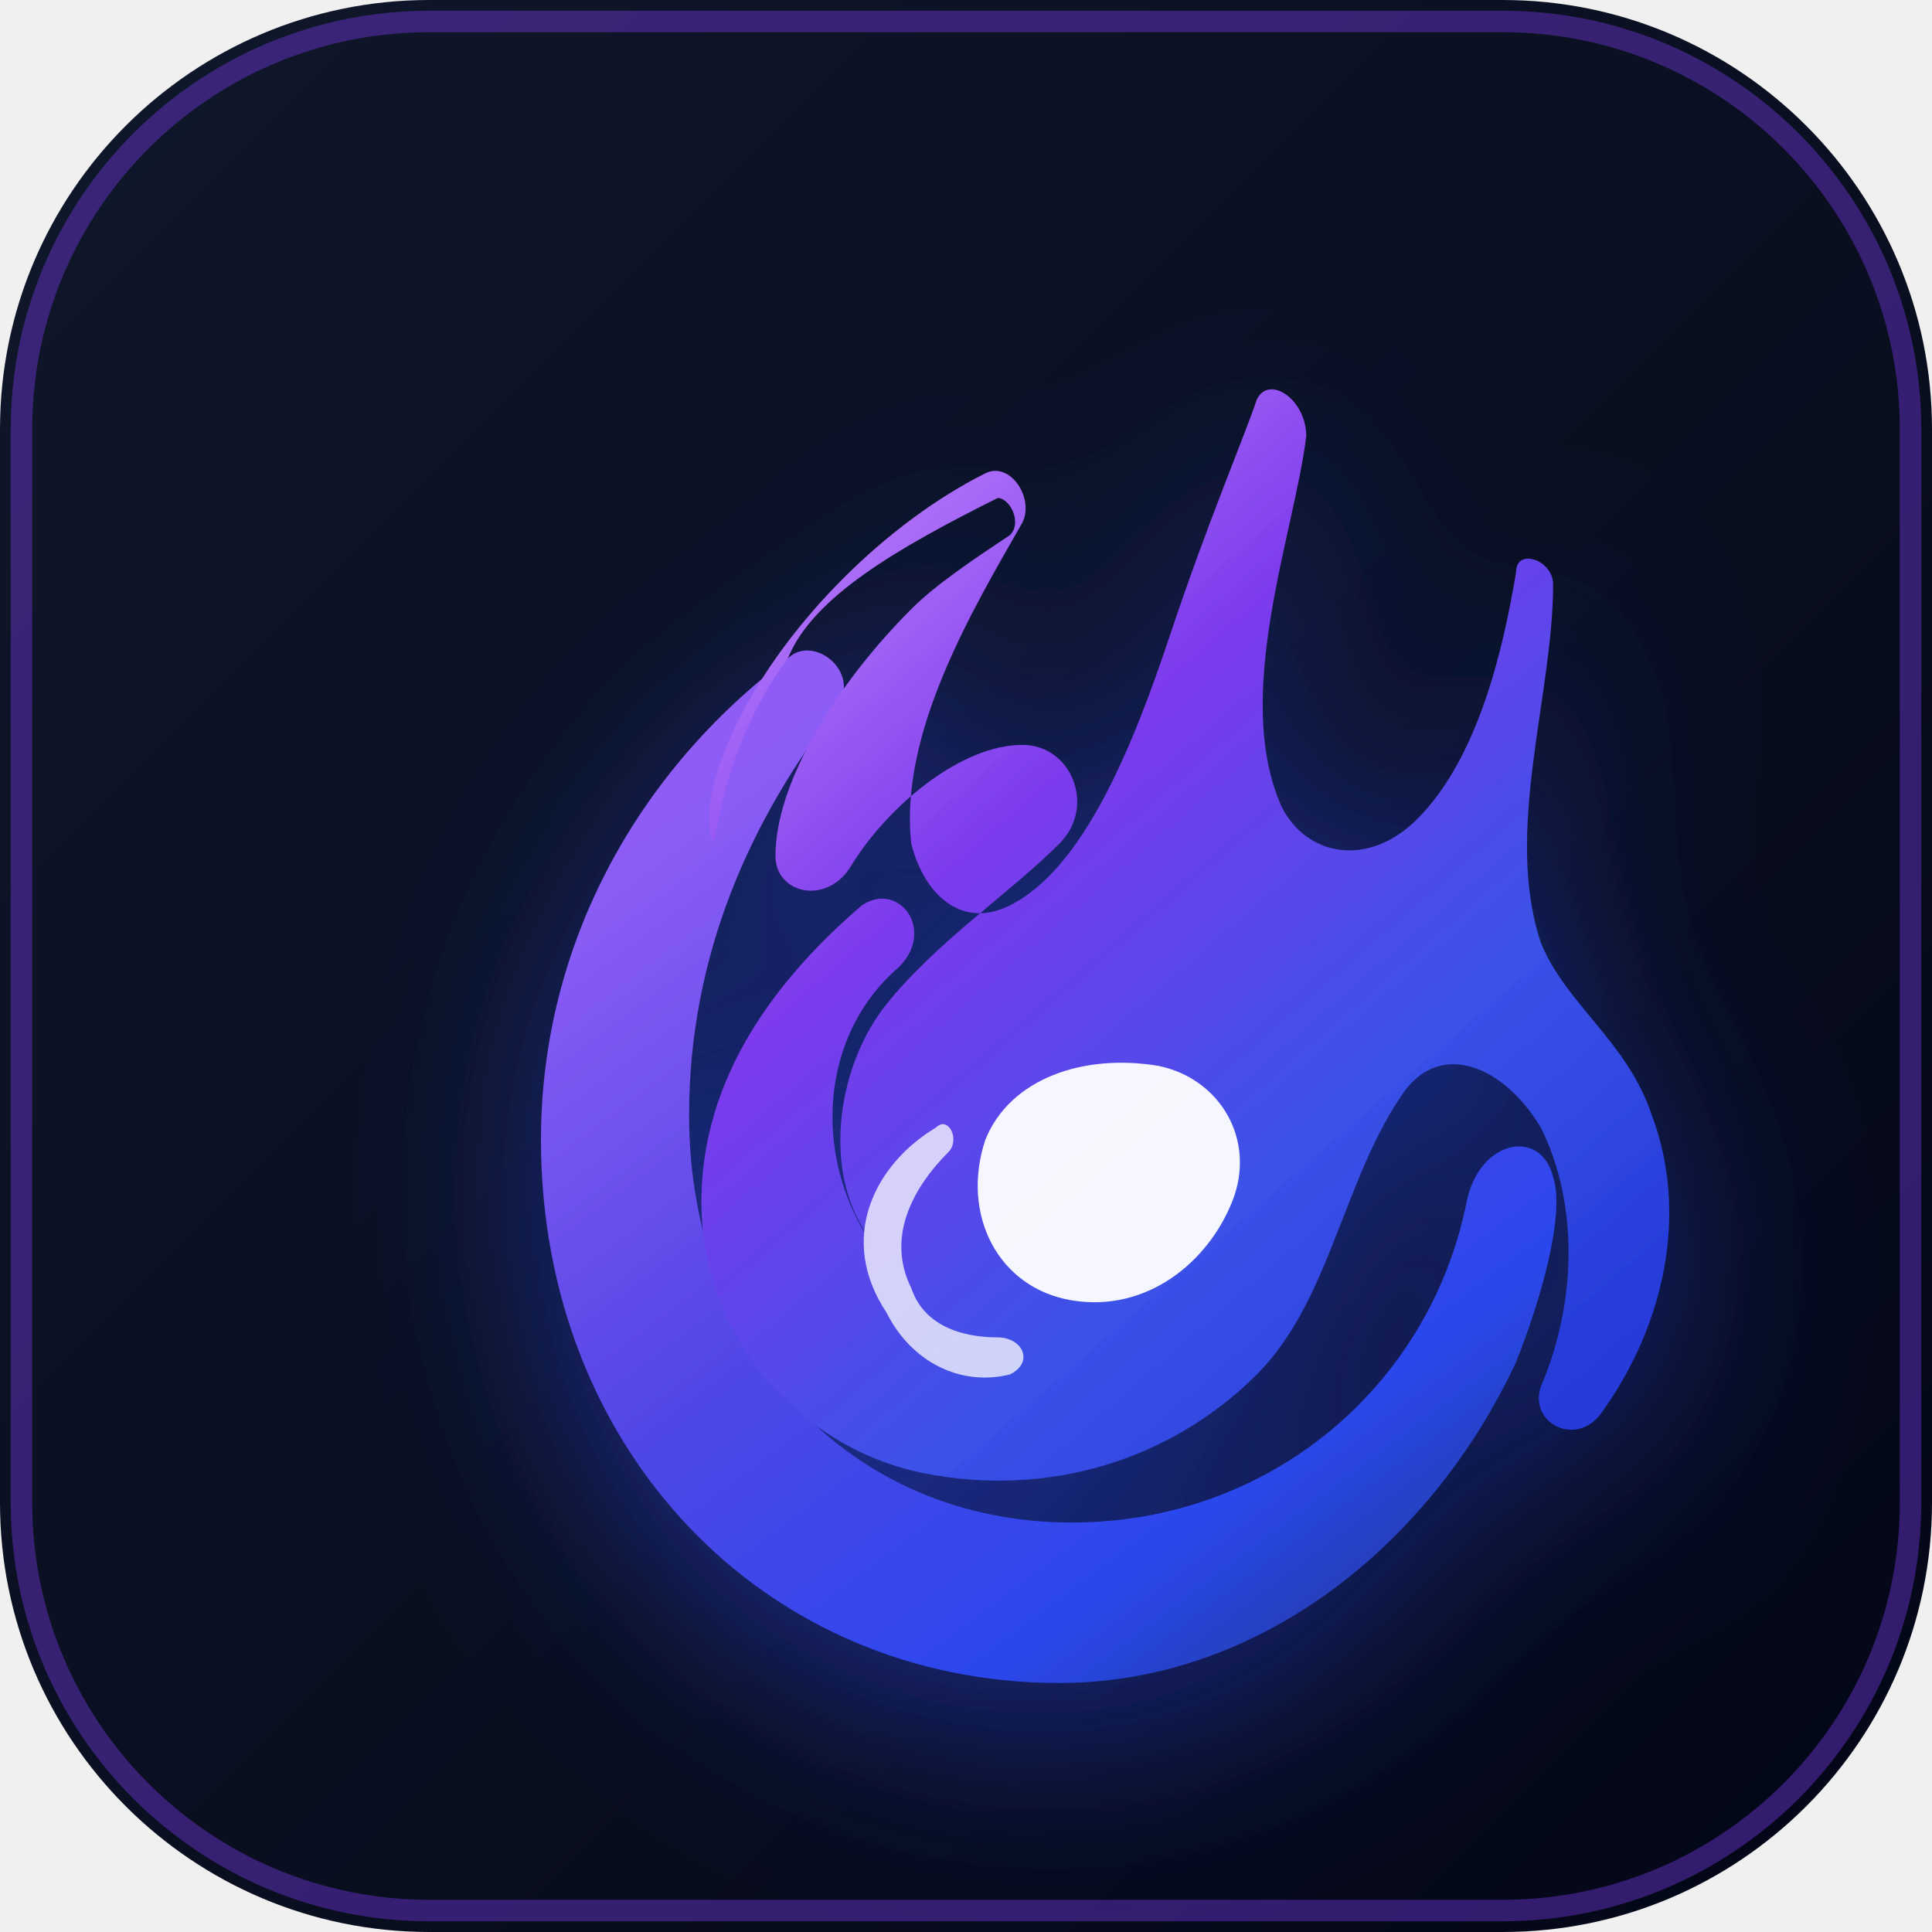
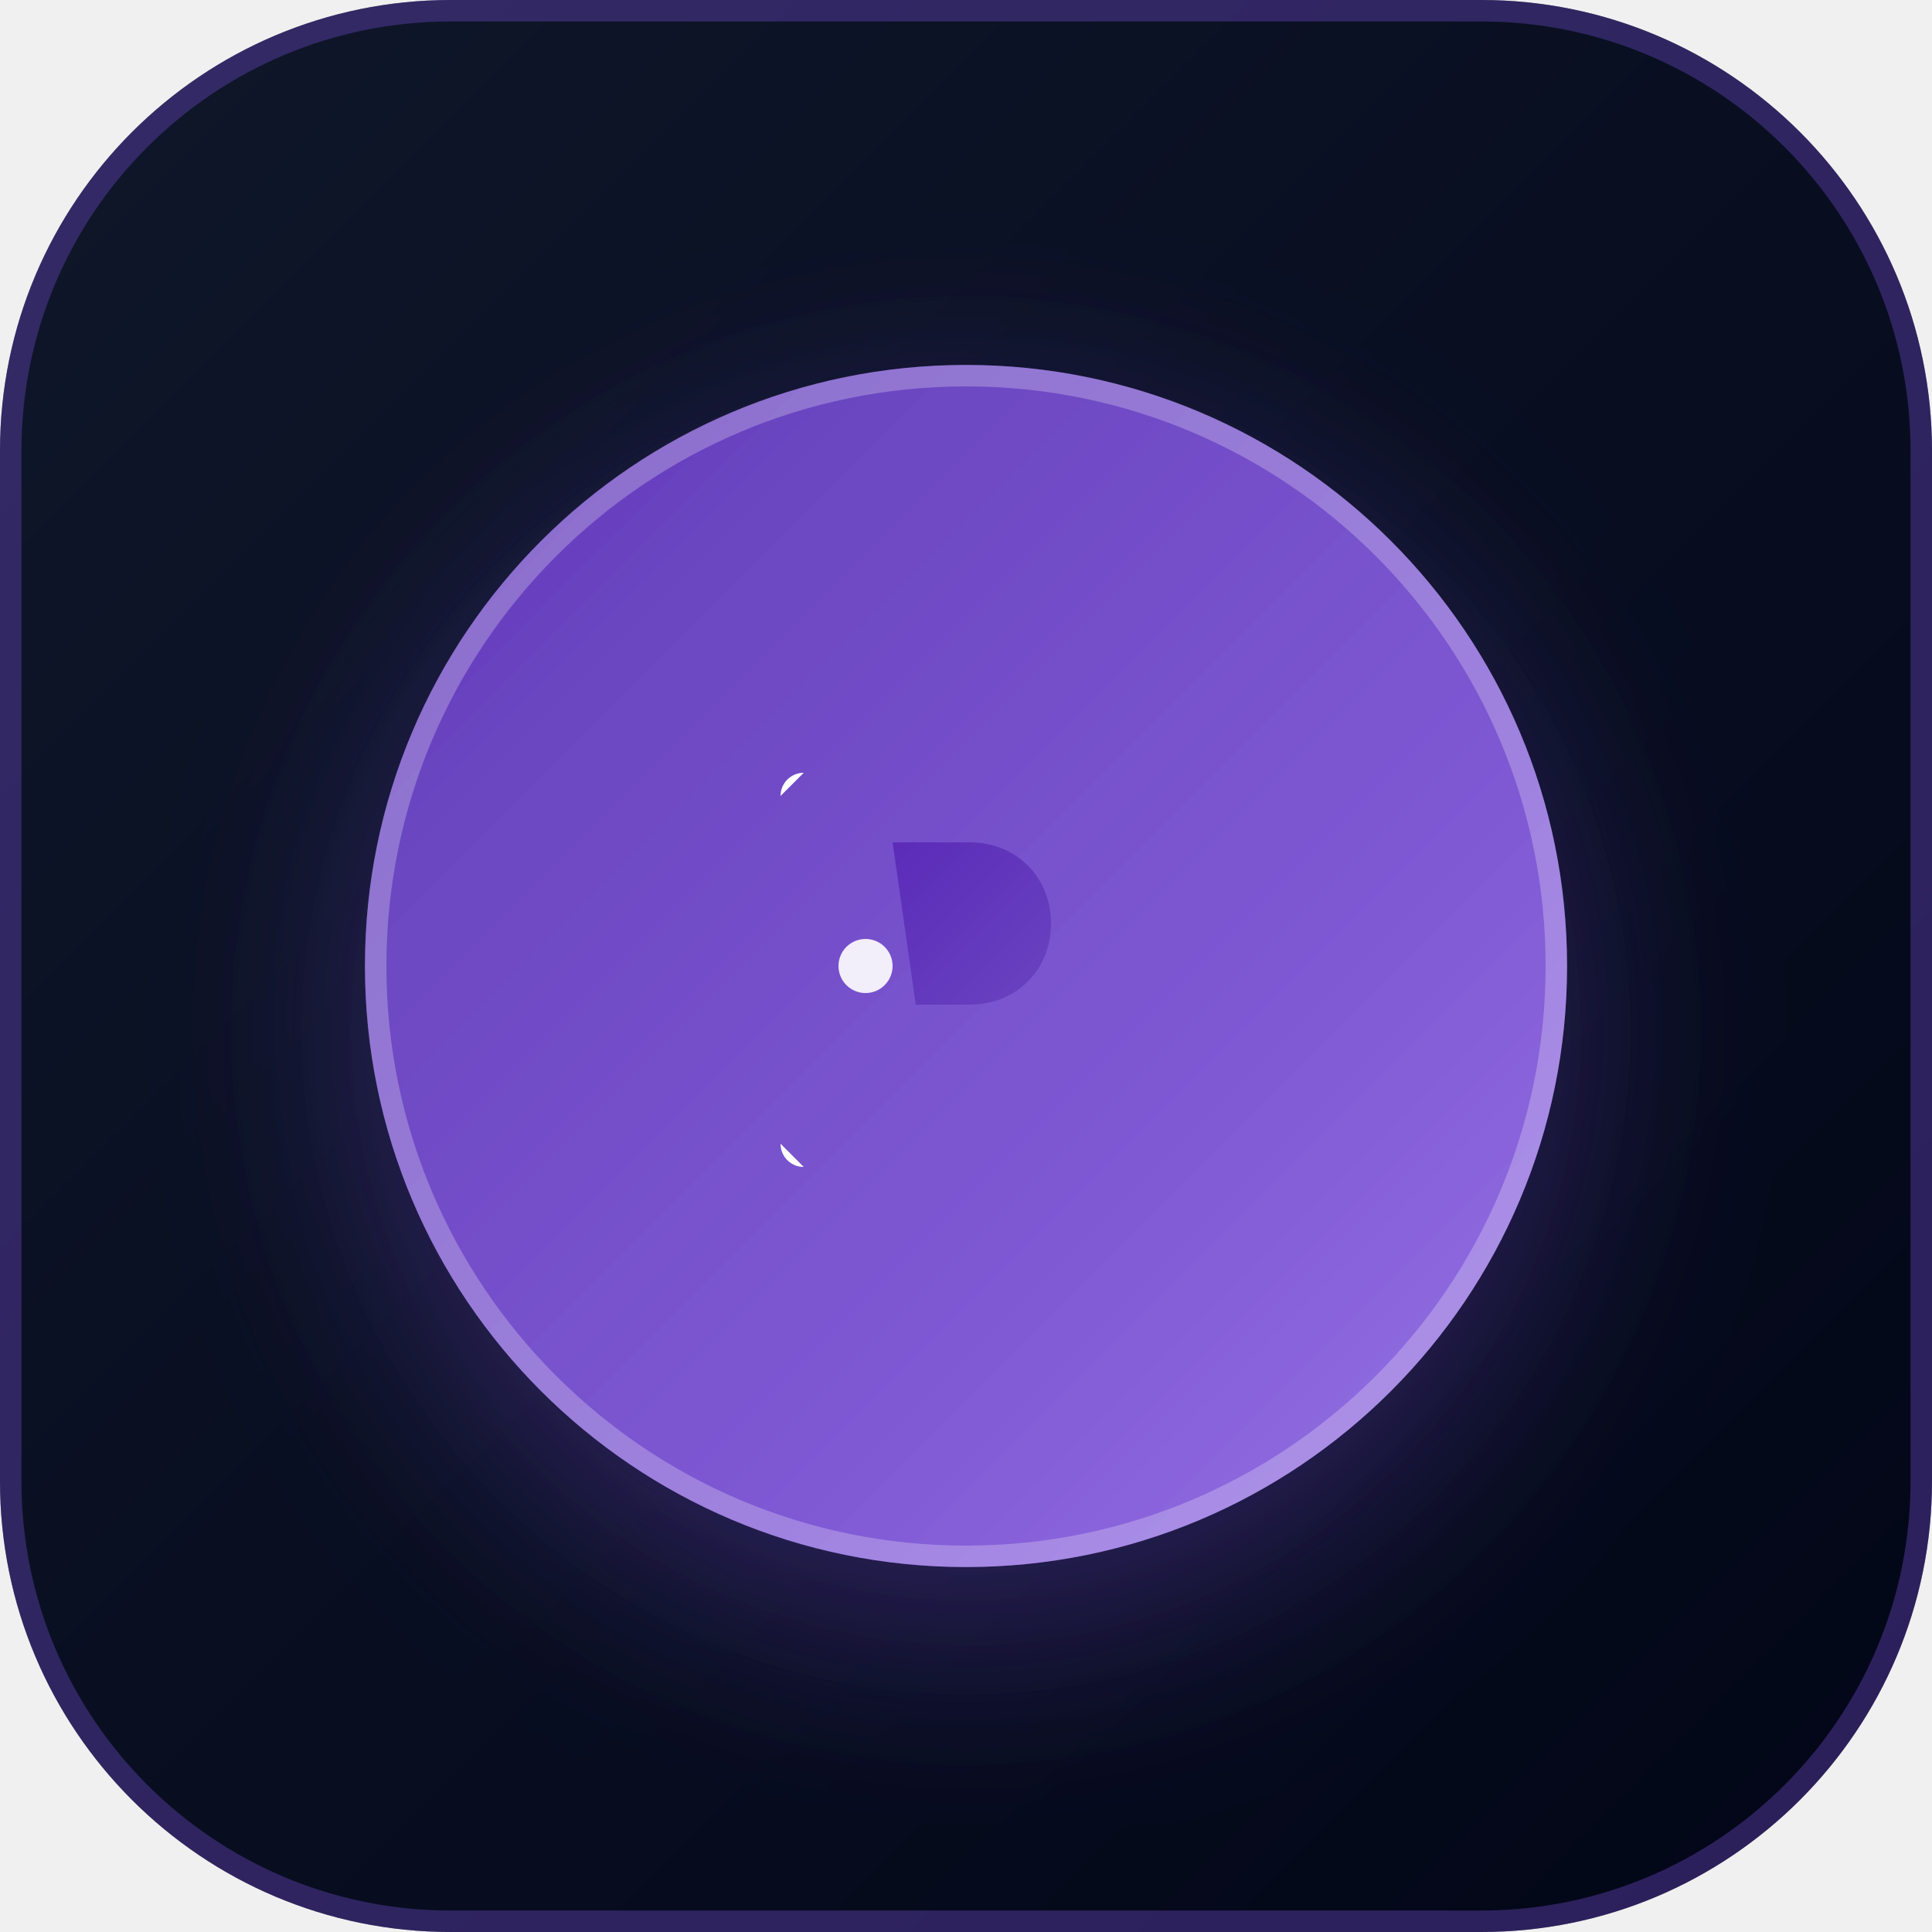
<svg xmlns="http://www.w3.org/2000/svg" viewBox="0 0 180 180" fill="none">
  <defs>
    <linearGradient id="appleBg" x1="0" y1="0" x2="180" y2="180" gradientUnits="userSpaceOnUse">
      <stop offset="0%" stop-color="#0F172A" />
-       <stop offset="60%" stop-color="#090E1F" />
      <stop offset="100%" stop-color="#020617" />
    </linearGradient>
-     <linearGradient id="appleFlameGrad" x1="20" y1="10" x2="95" y2="110" gradientUnits="userSpaceOnUse">
-       <stop offset="0%" stop-color="#A855F7" />
-       <stop offset="25%" stop-color="#8B5CF6" />
-       <stop offset="55%" stop-color="#4F46E5" />
-       <stop offset="80%" stop-color="#2B47EE" />
-       <stop offset="100%" stop-color="#1E3A8A" />
+     <linearGradient id="applePurpleGrad" x1="25" y1="25" x2="155" y2="155" gradientUnits="userSpaceOnUse">
+       <stop offset="0%" stop-color="#5521B5" />
+       <stop offset="25%" stop-color="#6B46C1" />
+       <stop offset="65%" stop-color="#805AD5" />
+       <stop offset="100%" stop-color="#9F7AEA" />
    </linearGradient>
-     <linearGradient id="appleRibbonGrad" x1="15" y1="30" x2="80" y2="105" gradientUnits="userSpaceOnUse">
-       <stop offset="0%" stop-color="#C084FC" />
-       <stop offset="35%" stop-color="#7C3AED" />
-       <stop offset="70%" stop-color="#3B52E8" />
-       <stop offset="100%" stop-color="#253BD9" />
-     </linearGradient>
-     <filter id="appleGlow" x="-20%" y="-20%" width="140%" height="140%">
-       <feDropShadow dx="0" dy="4" stdDeviation="8" flood-color="#2B47EE" flood-opacity="0.5" />
+     <filter id="applePurpleGlow" x="10" y="10" width="160" height="160" filterUnits="userSpaceOnUse">
+       <feDropShadow dx="0" dy="6" stdDeviation="10" flood-color="#6B46C1" flood-opacity="0.4" />
    </filter>
  </defs>
-   <rect width="180" height="180" rx="40" fill="url(#appleBg)" />
-   <rect width="176" height="176" x="2" y="2" rx="38" stroke="#7C3AED" stroke-opacity="0.4" stroke-width="2" fill="none" />
-   <g transform="translate(32, 28) scale(1.15)" filter="url(#appleGlow)">
-     <path d="M 58 112 C 34 112 16 93 16 68 C 16 52 24 38 36 29 C 38 27 42 30 40 33 C 33 42 28 53 28 66 C 28 85 41 99 59 99 C 75 99 88 88 91 73 C 92 68 97 67 98 71 C 99 74 97 81 95 86 C 88 101 74 112 58 112 Z" fill="url(#appleFlameGrad)" />
-     <path d="M 36 29 C 33 33 31 38 30 44 C 29 42 30 38 32 34 C 36 26 44 18 52 14 C 54 13 56 16 55 18 C 51 25 45 35 46 44 C 47 48 50 51 54 49 C 60 46 64 36 67 27 C 70 18 73 11 74 8 C 75 6 78 8 78 11 C 77 19 72 32 76 41 C 78 45 83 46 87 42 C 92 37 94 28 95 22 C 95 20 98 21 98 23 C 98 32 94 43 97 52 C 99 57 104 60 106 66 C 109 74 107 83 102 90 C 100 93 96 91 97 88 C 100 81 100 73 97 67 C 94 62 89 60 86 64 C 81 71 80 81 74 87 C 67 94 57 97 47 95 C 37 93 29 84 29 73 C 29 63 35 55 42 49 C 45 47 48 51 45 54 C 38 60 38 71 44 78 C 50 84 60 84 66 79 C 71 75 73 68 76 62 C 78 57 82 54 84 59 C 85 62 84 66 82 69 C 78 77 72 82 64 84 C 55 86 46 83 42 75 C 39 70 40 62 44 57 C 48 52 54 48 58 44 C 61 41 59 36 55 36 C 50 36 44 41 41 46 C 39 49 35 48 35 45 C 35 39 40 31 46 25 C 48 23 51 21 54 19 C 55 18 54 16 53 16 C 45 20 38 24 36 29 Z" fill="url(#appleRibbonGrad)" />
-     <path d="M 52 68 C 50 74 53 80 59 81 C 65 82 70 78 72 73 C 74 68 71 63 66 62 C 60 61 54 63 52 68 Z" fill="#FFFFFF" fill-opacity="0.95" />
-     <path d="M 44 82 C 40 76 43 70 48 67 C 49 66 50 68 49 69 C 46 72 44 76 46 80 C 47 83 50 84 53 84 C 55 84 56 86 54 87 C 50 88 46 86 44 82 Z" fill="#FFFFFF" fill-opacity="0.75" />
+   <rect width="180" height="180" rx="42" fill="url(#appleBg)" />
+   <rect width="178" height="178" x="1" y="1" rx="41" stroke="rgba(107, 70, 193, 0.4)" stroke-width="2" fill="none" />
+   <circle cx="90" cy="90" r="56" fill="url(#applePurpleGrad)" filter="url(#applePurpleGlow)" />
+   <circle cx="90" cy="90" r="55" stroke="rgba(255, 255, 255, 0.25)" stroke-width="2" />
+   <g transform="translate(90, 90) scale(0.72) translate(-47, -47)">
+     <path d="M 23 25 C 23 23.34 24.34 22 26 22 L 48.5 C 59.8 22 69 31.2 69 42.5 C 69 49.6 65.3 55.8 59.5 59.3 C 57.2 60.7 54.3 61.5 51 61.5 L 34.5 61.5 L 43.5 45 L 30 45 L 23 25 Z" fill="#FFFFFF" />
+     <path d="M 23 70 C 23 71.66 24.34 73 26 73 L 53 C 65.2 73 74 63.8 74 52 C 74 46.5 71.8 41.5 68 38 L 57.5 48 C 59.5 50 61 52.8 61 56 C 61 62.5 55.5 67 48.5 67 L 33 67 L 40 54 L 27.5 54 L 23 70 Z" fill="#FFFFFF" />
+     <path d="M 37.5 31 L 47.5 31 C 53.5 31 58 35.5 58 41.5 C 58 47.5 53.5 52 47.5 52 L 40.5 52 L 37.5 31 Z" fill="url(#applePurpleGrad)" />
+     <circle cx="34" cy="47" r="3.5" fill="#FFFFFF" opacity="0.9" />
  </g>
</svg>
